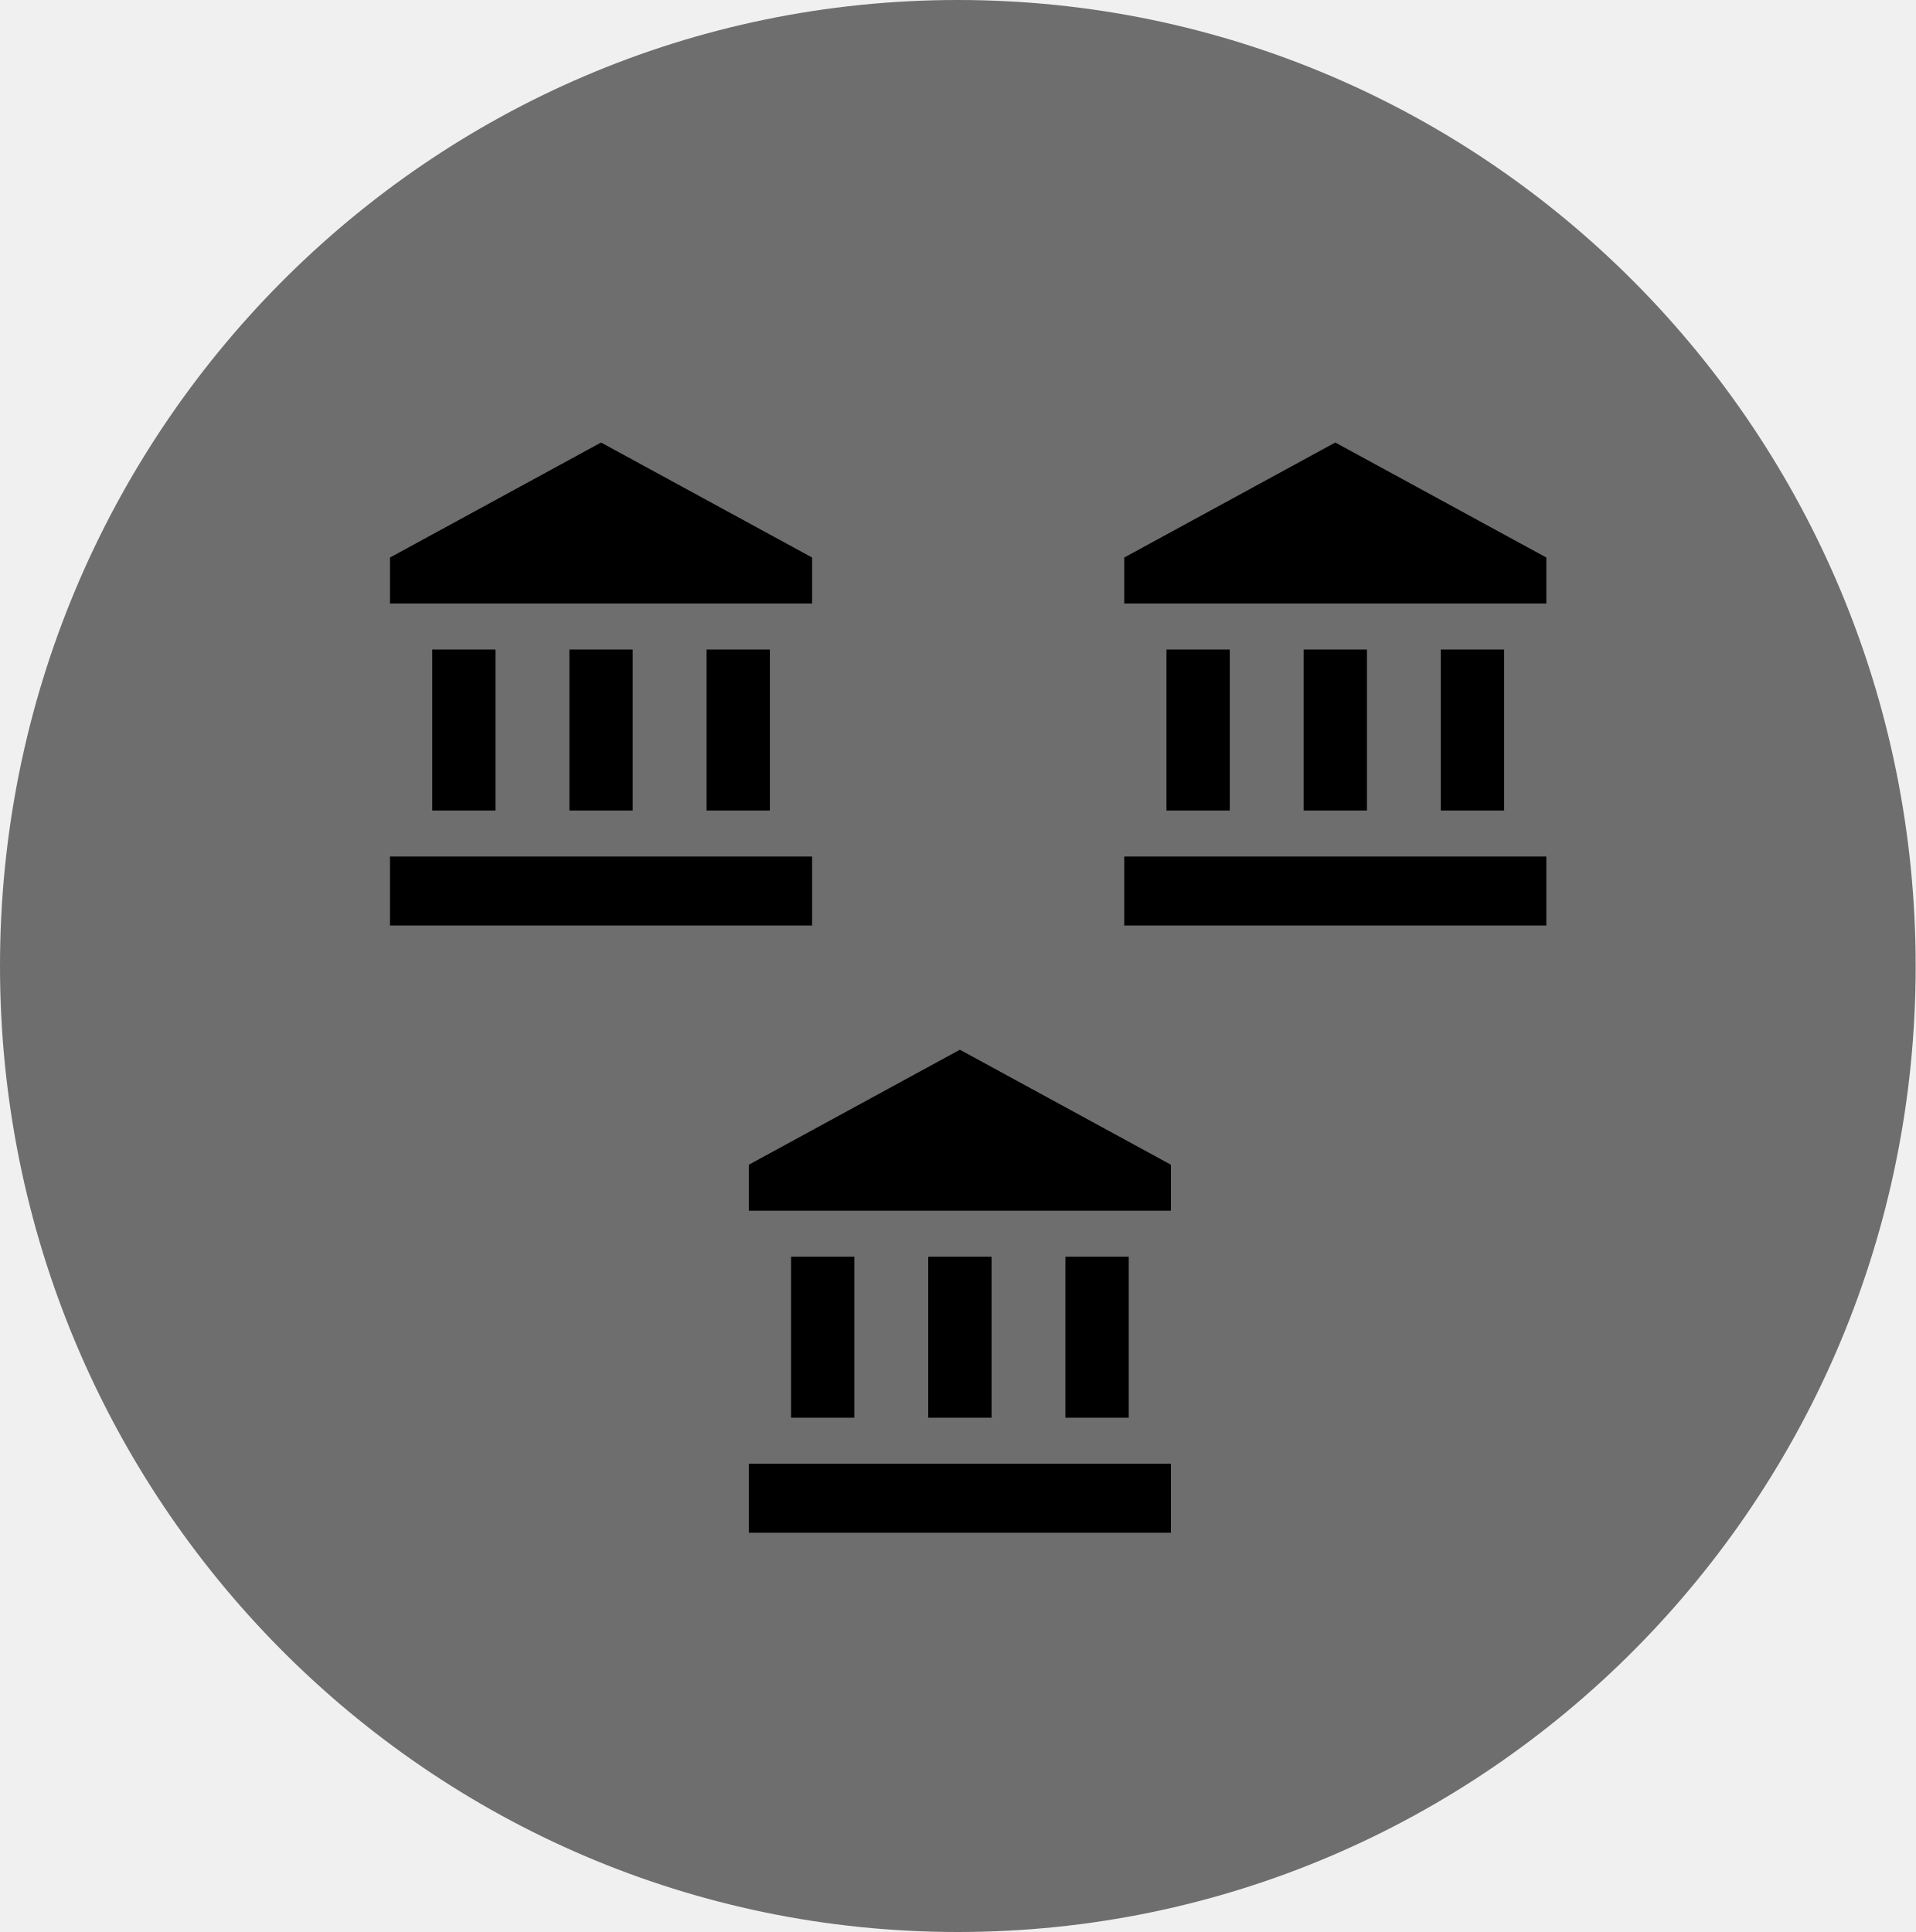
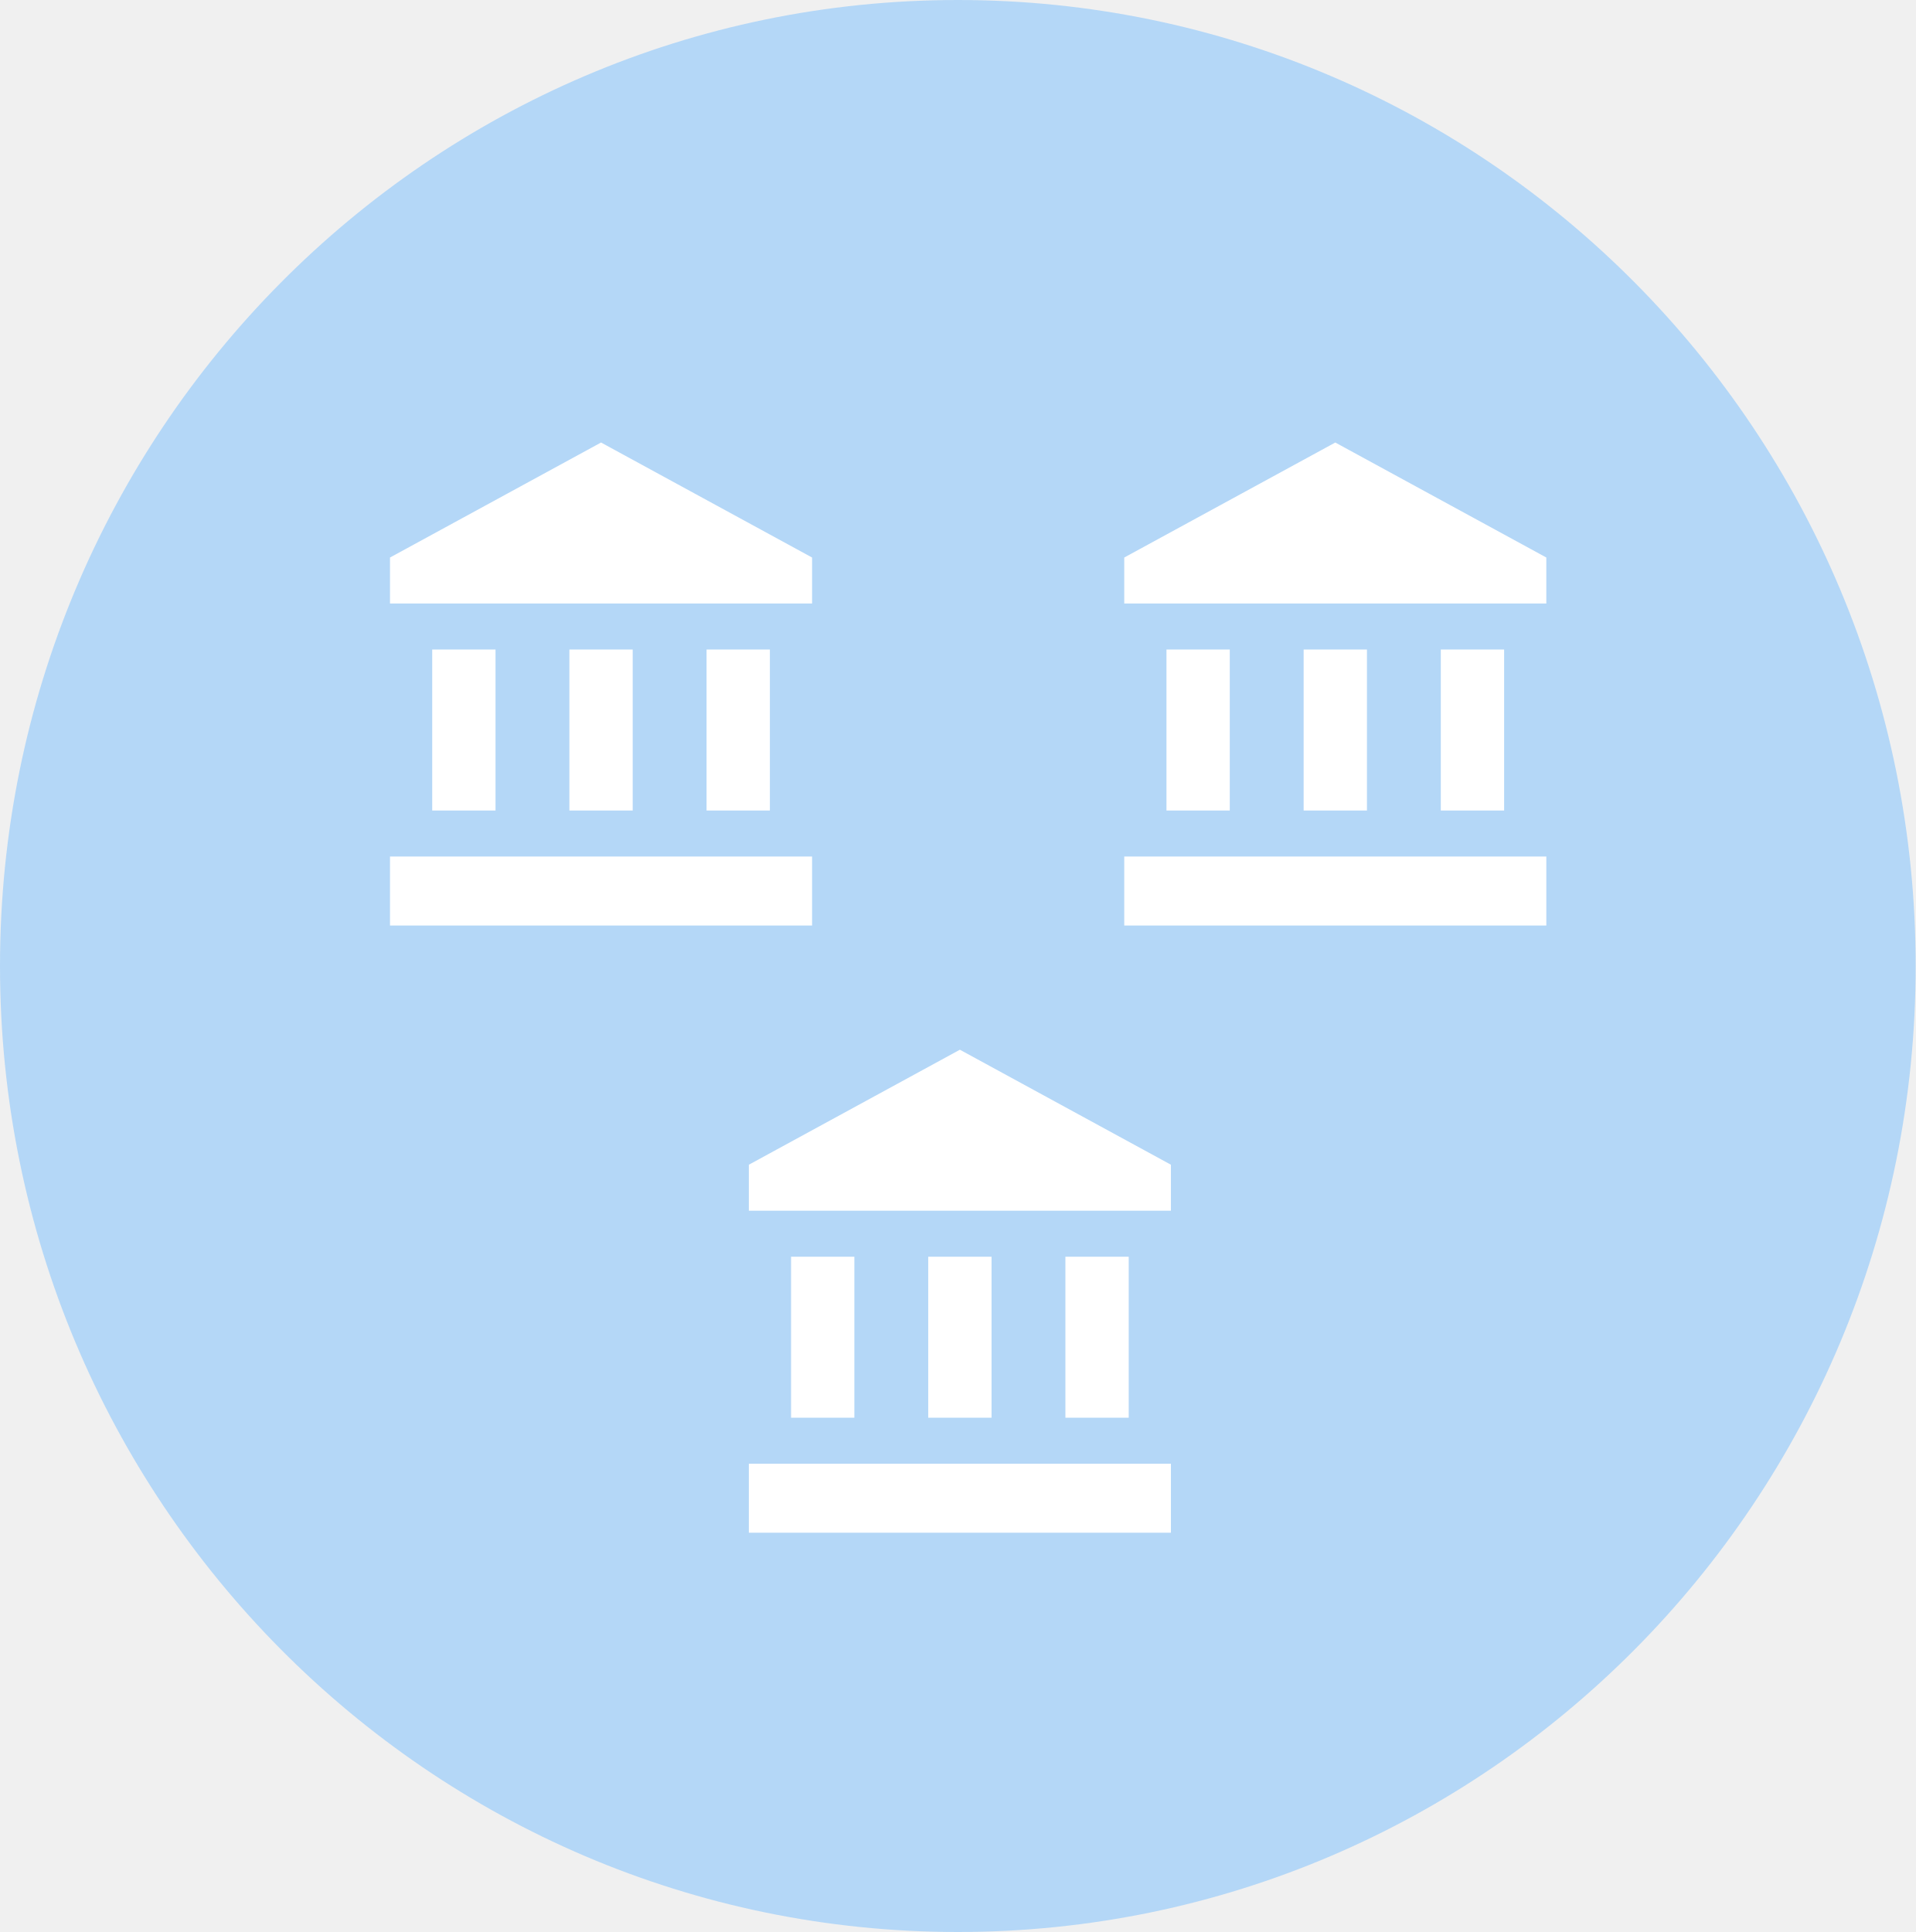
<svg xmlns="http://www.w3.org/2000/svg" width="347" height="350" viewBox="0 0 347 350" fill="none">
-   <ellipse cx="173.5" cy="175" rx="173.5" ry="175" fill="#6E6E6E" />
-   <path d="M78.291 117.667H89.758V146.833H78.291V117.667Z" fill="#000000" />
-   <path d="M103.138 117.667H114.605V146.833H103.138V117.667Z" fill="#000000" />
-   <path d="M70.645 155.167H147.098V167.667H70.645V155.167Z" fill="#000000" />
-   <path d="M127.985 117.667H139.453V146.833H127.985V117.667Z" fill="#000000" />
-   <path d="M108.872 80.167L70.645 101V109.333H147.098V101L108.872 80.167Z" fill="#000000" />
-   <path d="M211.291 117.667H222.758V146.833H211.291V117.667Z" fill="#000000" />
-   <path d="M236.138 117.667H247.606V146.833H236.138V117.667Z" fill="#000000" />
-   <path d="M203.645 155.167H280.098V167.667H203.645V155.167Z" fill="#000000" />
-   <path d="M260.985 117.667H272.453V146.833H260.985V117.667Z" fill="#000000" />
-   <path d="M241.872 80.167L203.645 101V109.333H280.098V101L241.872 80.167Z" fill="#000000" />
-   <path d="M143.291 227.667H154.758V256.833H143.291V227.667Z" fill="#000000" />
-   <path d="M168.138 227.667H179.605V256.833H168.138V227.667Z" fill="#000000" />
-   <path d="M135.645 265.167H212.098V277.667H135.645V265.167Z" fill="#000000" />
-   <path d="M192.985 227.667H204.453V256.833H192.985V227.667Z" fill="#000000" />
-   <path d="M173.872 190.167L135.645 211V219.333H212.098V211L173.872 190.167Z" fill="#000000" />
+   <ellipse cx="173.5" cy="175" rx="173.5" ry="175" fill="#71bbff77" />
+   <path d="M78.291 117.667H89.758V146.833H78.291V117.667Z" fill="#ffffff" />
+   <path d="M103.138 117.667H114.605V146.833H103.138V117.667Z" fill="#ffffff" />
+   <path d="M70.645 155.167H147.098V167.667H70.645V155.167Z" fill="#ffffff" />
+   <path d="M127.985 117.667H139.453V146.833H127.985V117.667Z" fill="#ffffff" />
+   <path d="M108.872 80.167L70.645 101V109.333H147.098V101L108.872 80.167Z" fill="#ffffff" />
+   <path d="M211.291 117.667H222.758V146.833H211.291V117.667Z" fill="#ffffff" />
+   <path d="M236.138 117.667H247.606V146.833H236.138V117.667Z" fill="#ffffff" />
+   <path d="M203.645 155.167H280.098V167.667H203.645V155.167Z" fill="#ffffff" />
+   <path d="M260.985 117.667H272.453V146.833H260.985V117.667Z" fill="#ffffff" />
+   <path d="M241.872 80.167L203.645 101V109.333H280.098V101L241.872 80.167Z" fill="#ffffff" />
+   <path d="M143.291 227.667H154.758V256.833H143.291V227.667Z" fill="#ffffff" />
+   <path d="M168.138 227.667H179.605V256.833H168.138V227.667Z" fill="#ffffff" />
+   <path d="M135.645 265.167H212.098V277.667H135.645V265.167Z" fill="#ffffff" />
+   <path d="M192.985 227.667H204.453V256.833H192.985V227.667Z" fill="#ffffff" />
+   <path d="M173.872 190.167L135.645 211V219.333H212.098V211L173.872 190.167Z" fill="#ffffff" />
</svg>
